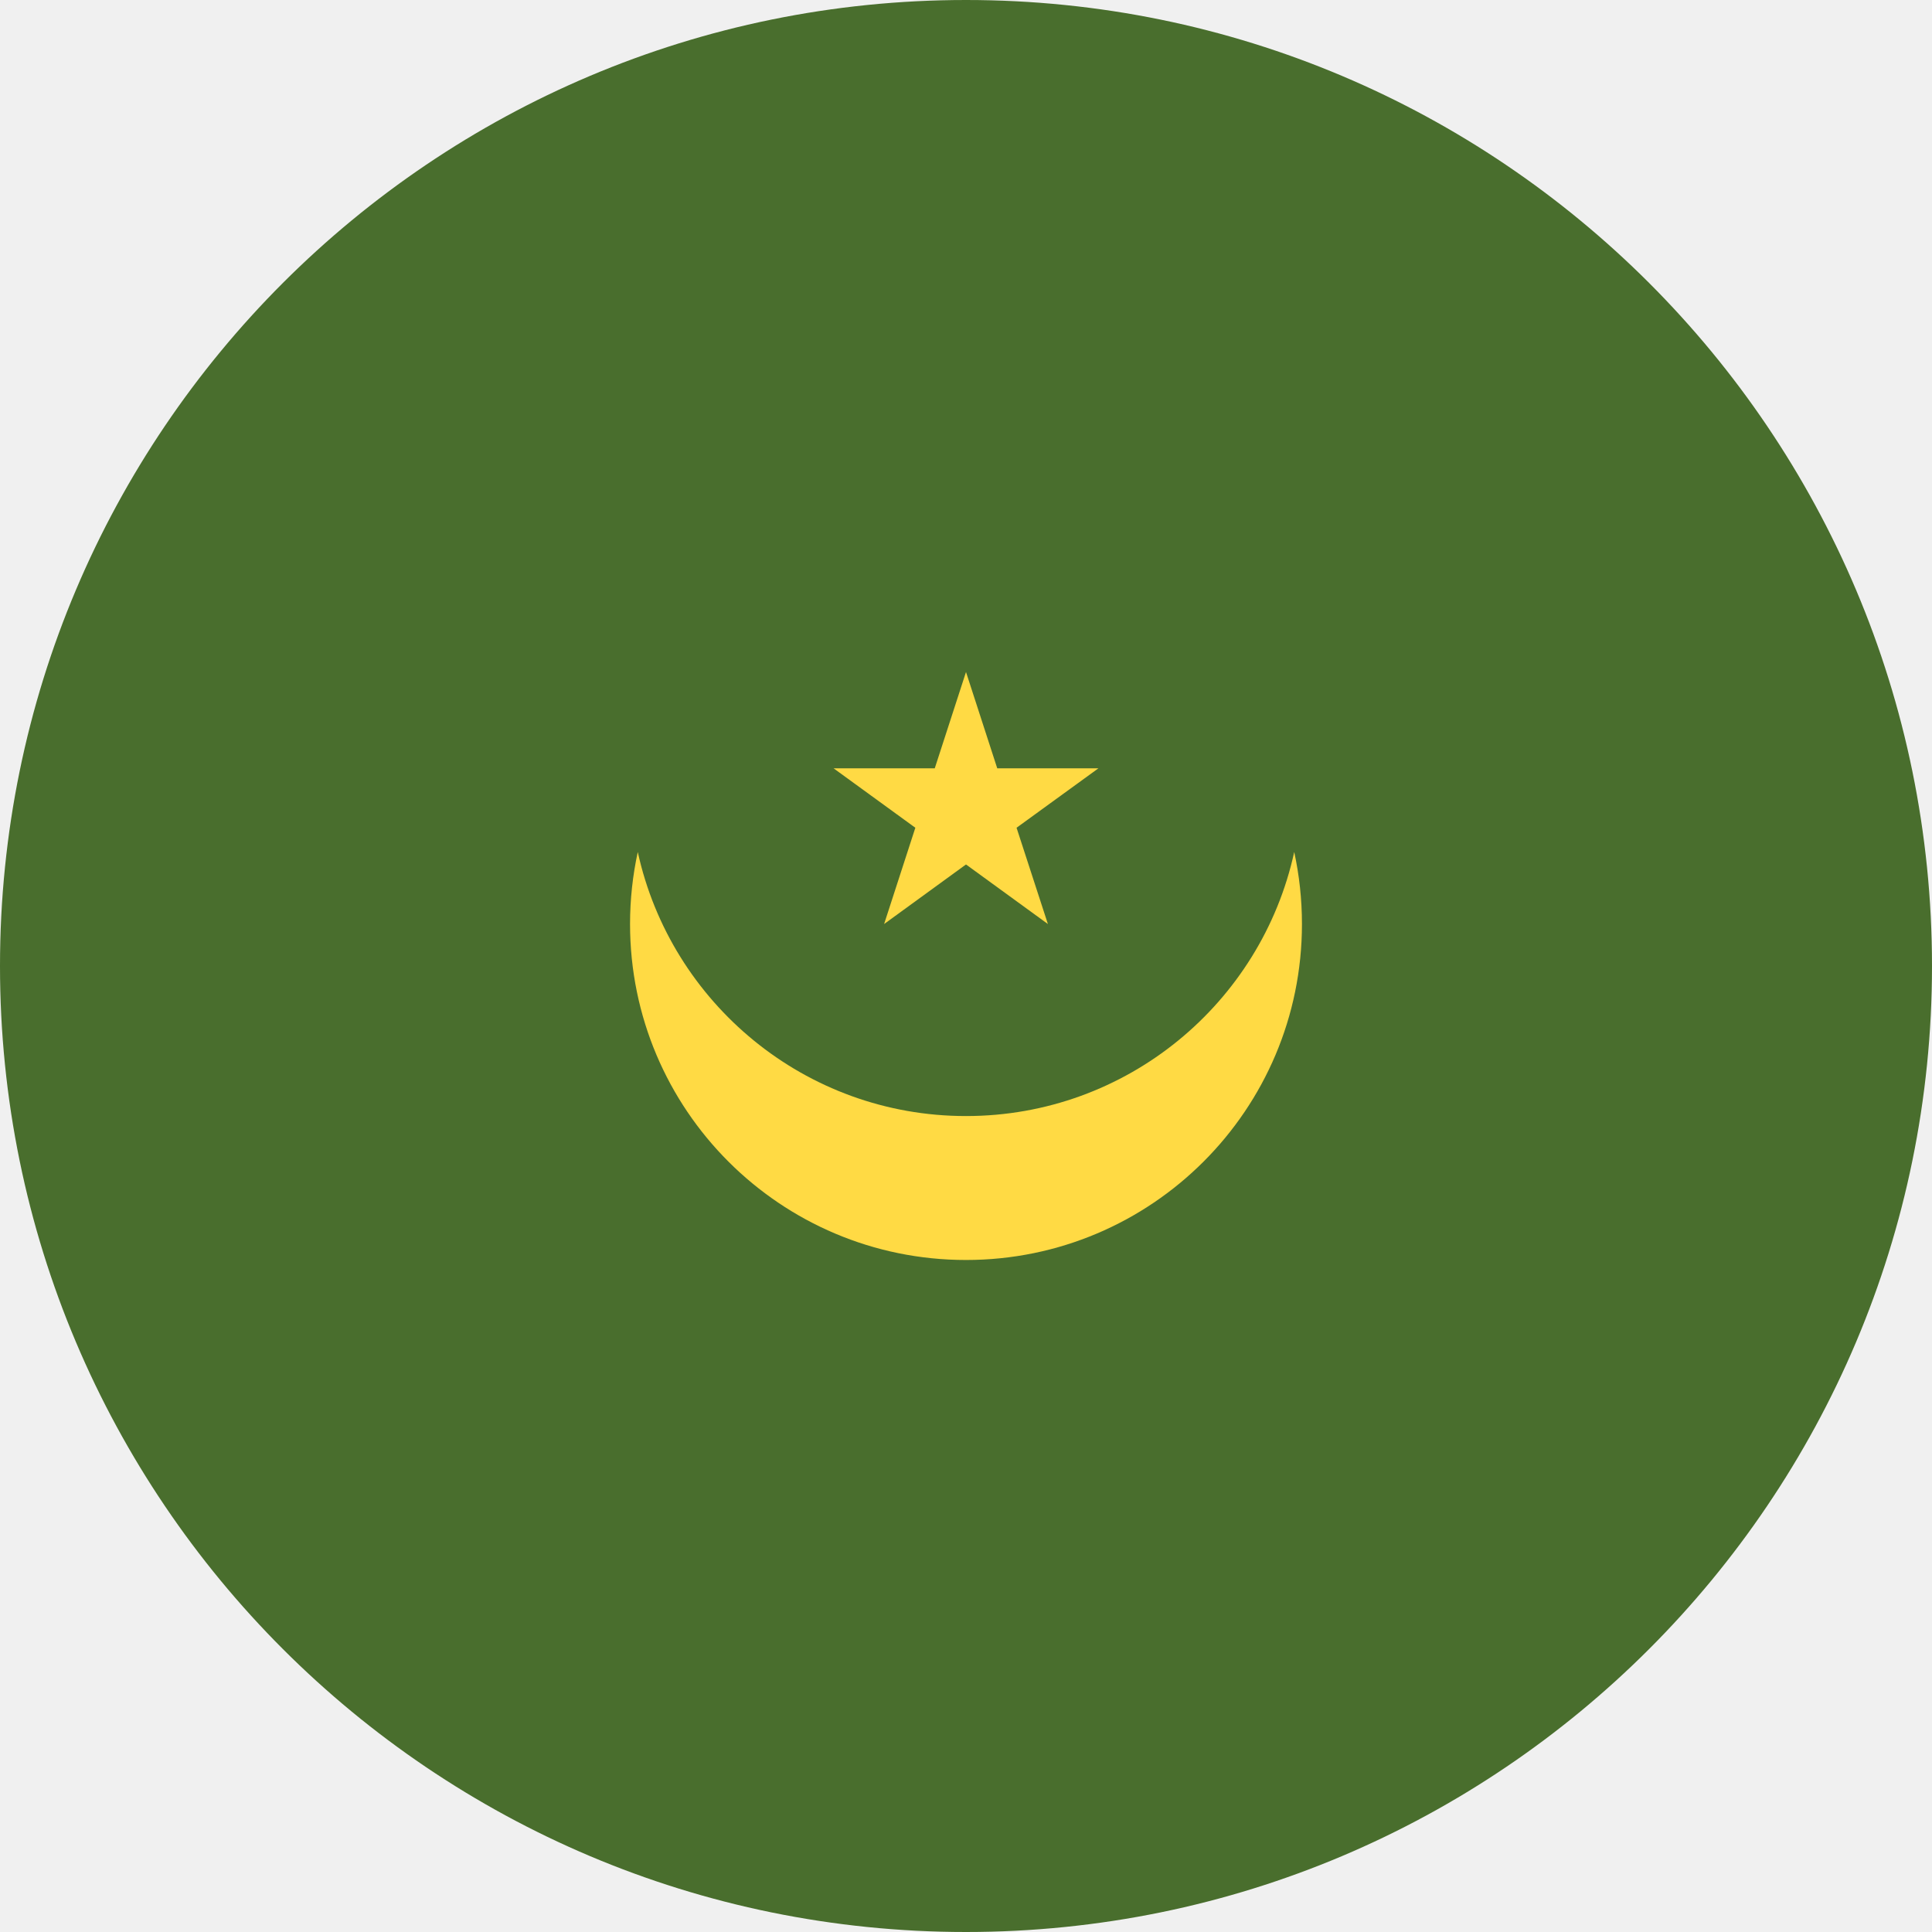
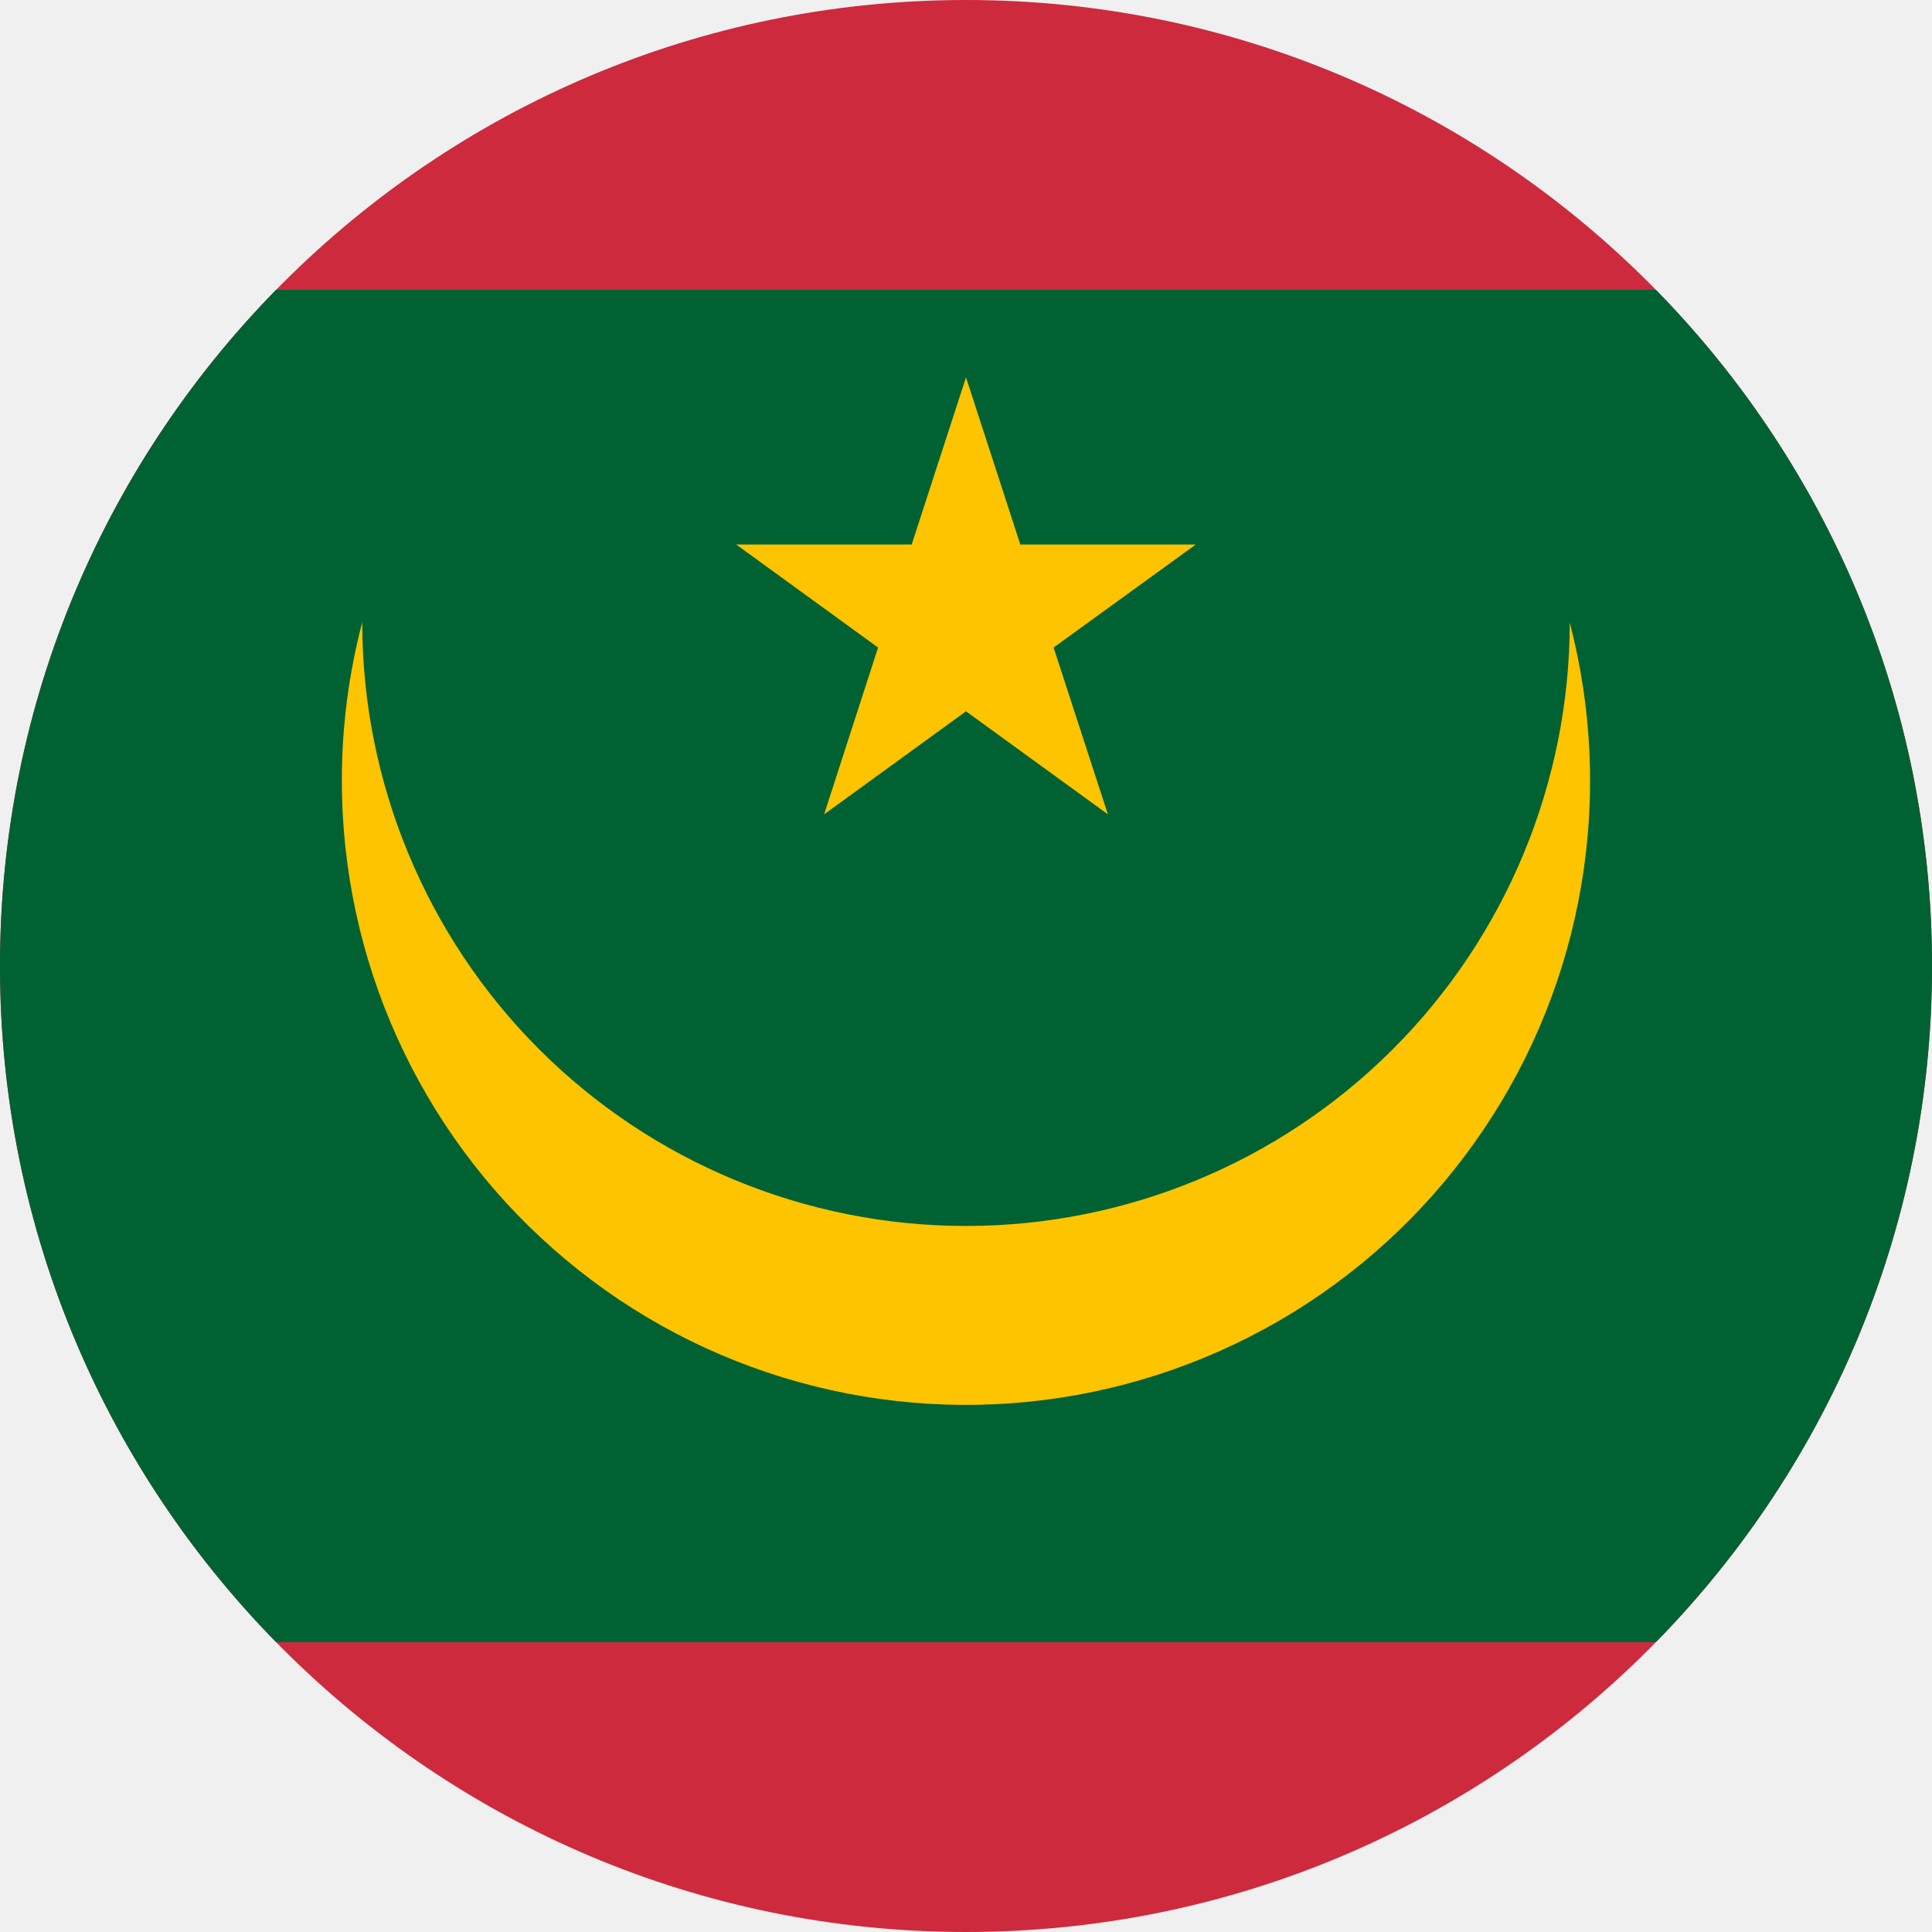
<svg xmlns="http://www.w3.org/2000/svg" width="18" height="18" viewBox="0 0 18 18" fill="none">
-   <g clip-path="url(#clip0_8201_10856)">
-     <path d="M9 18C13.971 18 18 13.971 18 9C18 4.029 13.971 0 9 0C4.029 0 0 4.029 0 9C0 13.971 4.029 18 9 18Z" fill="#496E2D" />
-     <path d="M9 10.398C7.501 10.398 6.25 9.344 5.942 7.938C5.895 8.154 5.87 8.378 5.87 8.609C5.87 10.338 7.271 11.739 9 11.739C10.729 11.739 12.13 10.338 12.13 8.609C12.13 8.378 12.105 8.154 12.058 7.938C11.751 9.344 10.499 10.398 9 10.398Z" fill="#FFDA44" />
-     <path d="M9 6.261L9.291 7.158H10.234L9.471 7.712L9.763 8.609L9 8.054L8.237 8.609L8.528 7.712L7.766 7.158H8.709L9 6.261Z" fill="#FFDA44" />
+   <g clip-path="url(#clip0_14_1140)">
+     <path d="M0 0H18V18H0V0Z" fill="#CD2A3E" />
+     <path d="M0 2.7H18V15.3H0V2.7Z" fill="#006233" />
+     <path d="M14.625 5.797C14.625 7.289 14.032 8.72 12.977 9.775C11.922 10.83 10.492 11.422 9 11.422C7.508 11.422 6.077 10.83 5.022 9.775C3.968 8.72 3.375 7.289 3.375 5.797C3.249 6.277 3.185 6.771 3.185 7.267C3.184 8.093 3.359 8.911 3.699 9.664C4.039 10.418 4.535 11.091 5.156 11.637C5.776 12.184 6.505 12.592 7.296 12.834C8.086 13.076 8.919 13.147 9.739 13.042C10.559 12.937 11.347 12.658 12.051 12.225C12.755 11.791 13.358 11.212 13.82 10.527C14.283 9.842 14.594 9.066 14.732 8.251C14.871 7.436 14.834 6.6 14.625 5.801V5.797Z" fill="#FFC400" />
+     <path d="M9 3.516L8.494 5.073H6.859L8.181 6.033L7.678 7.587L9 6.627L10.322 7.587L9.816 6.033L11.141 5.073H9.506L9 3.516Z" fill="#FFC400" />
  </g>
  <defs>
-     <clipPath id="clip0_8201_10856">
-       <rect width="18" height="18" fill="white" />
+     <clipPath id="clip0_14_1140">
+       <rect width="18" height="18" rx="9" fill="white" />
    </clipPath>
  </defs>
</svg>
